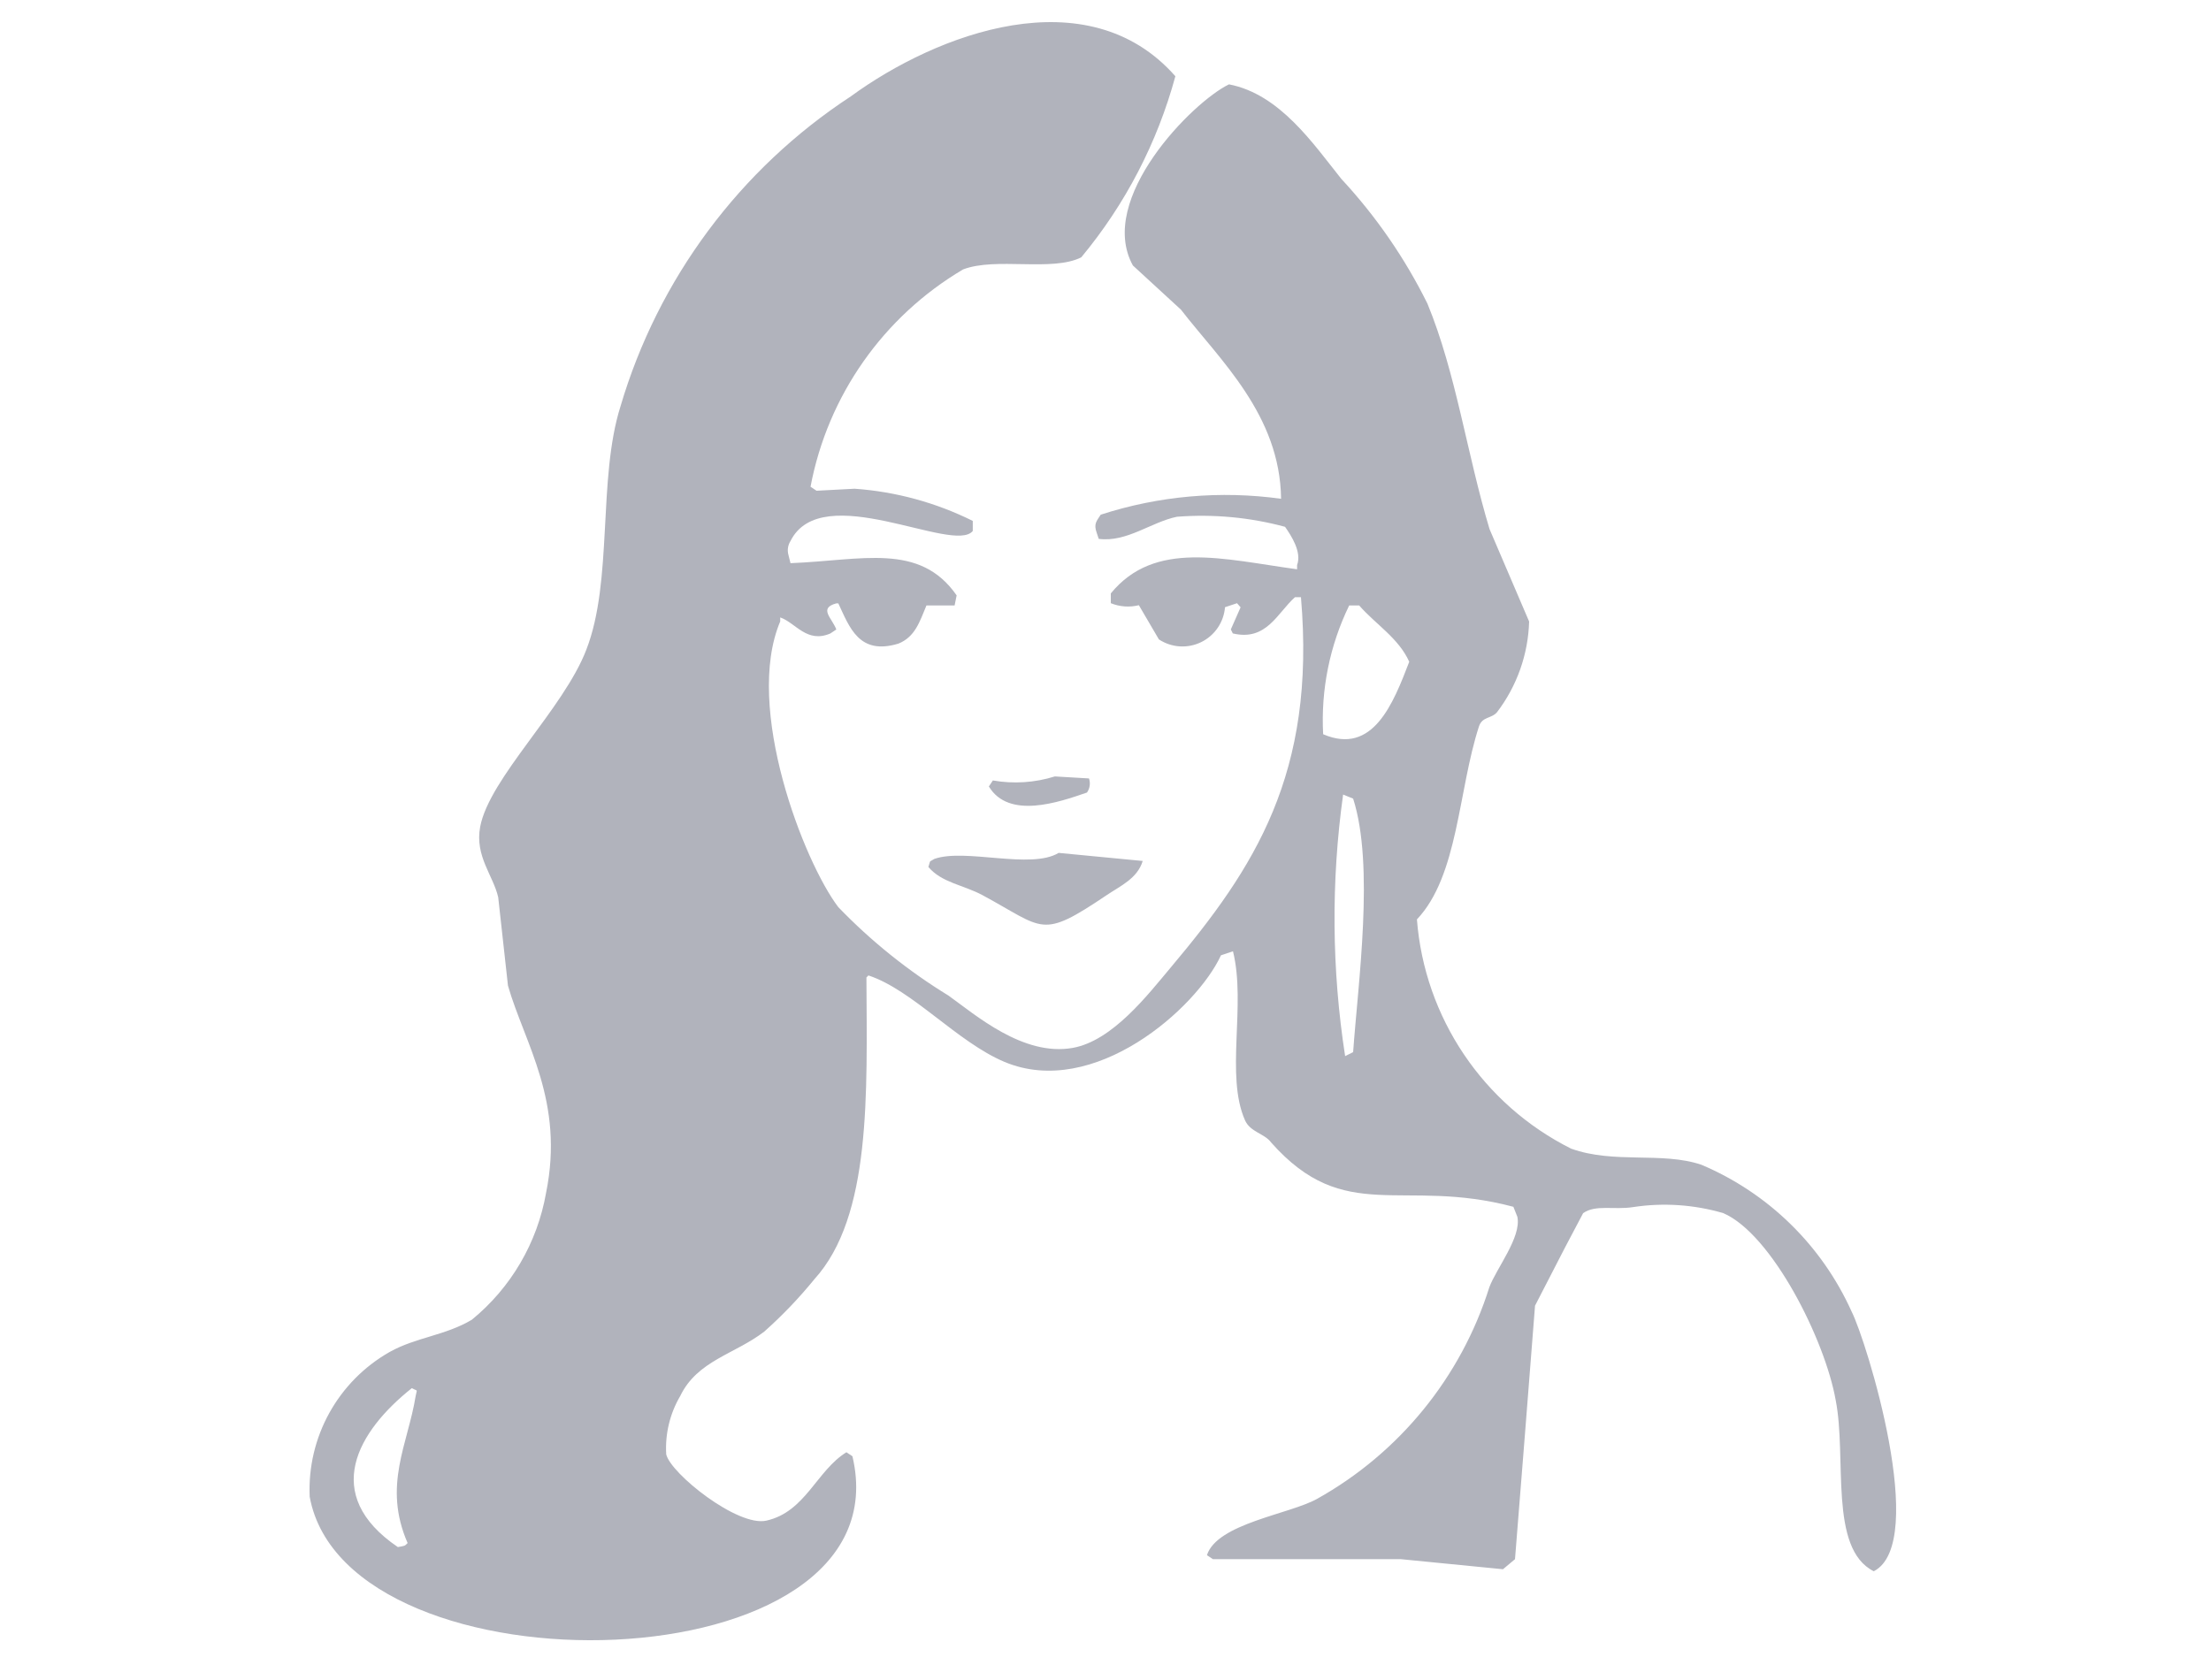
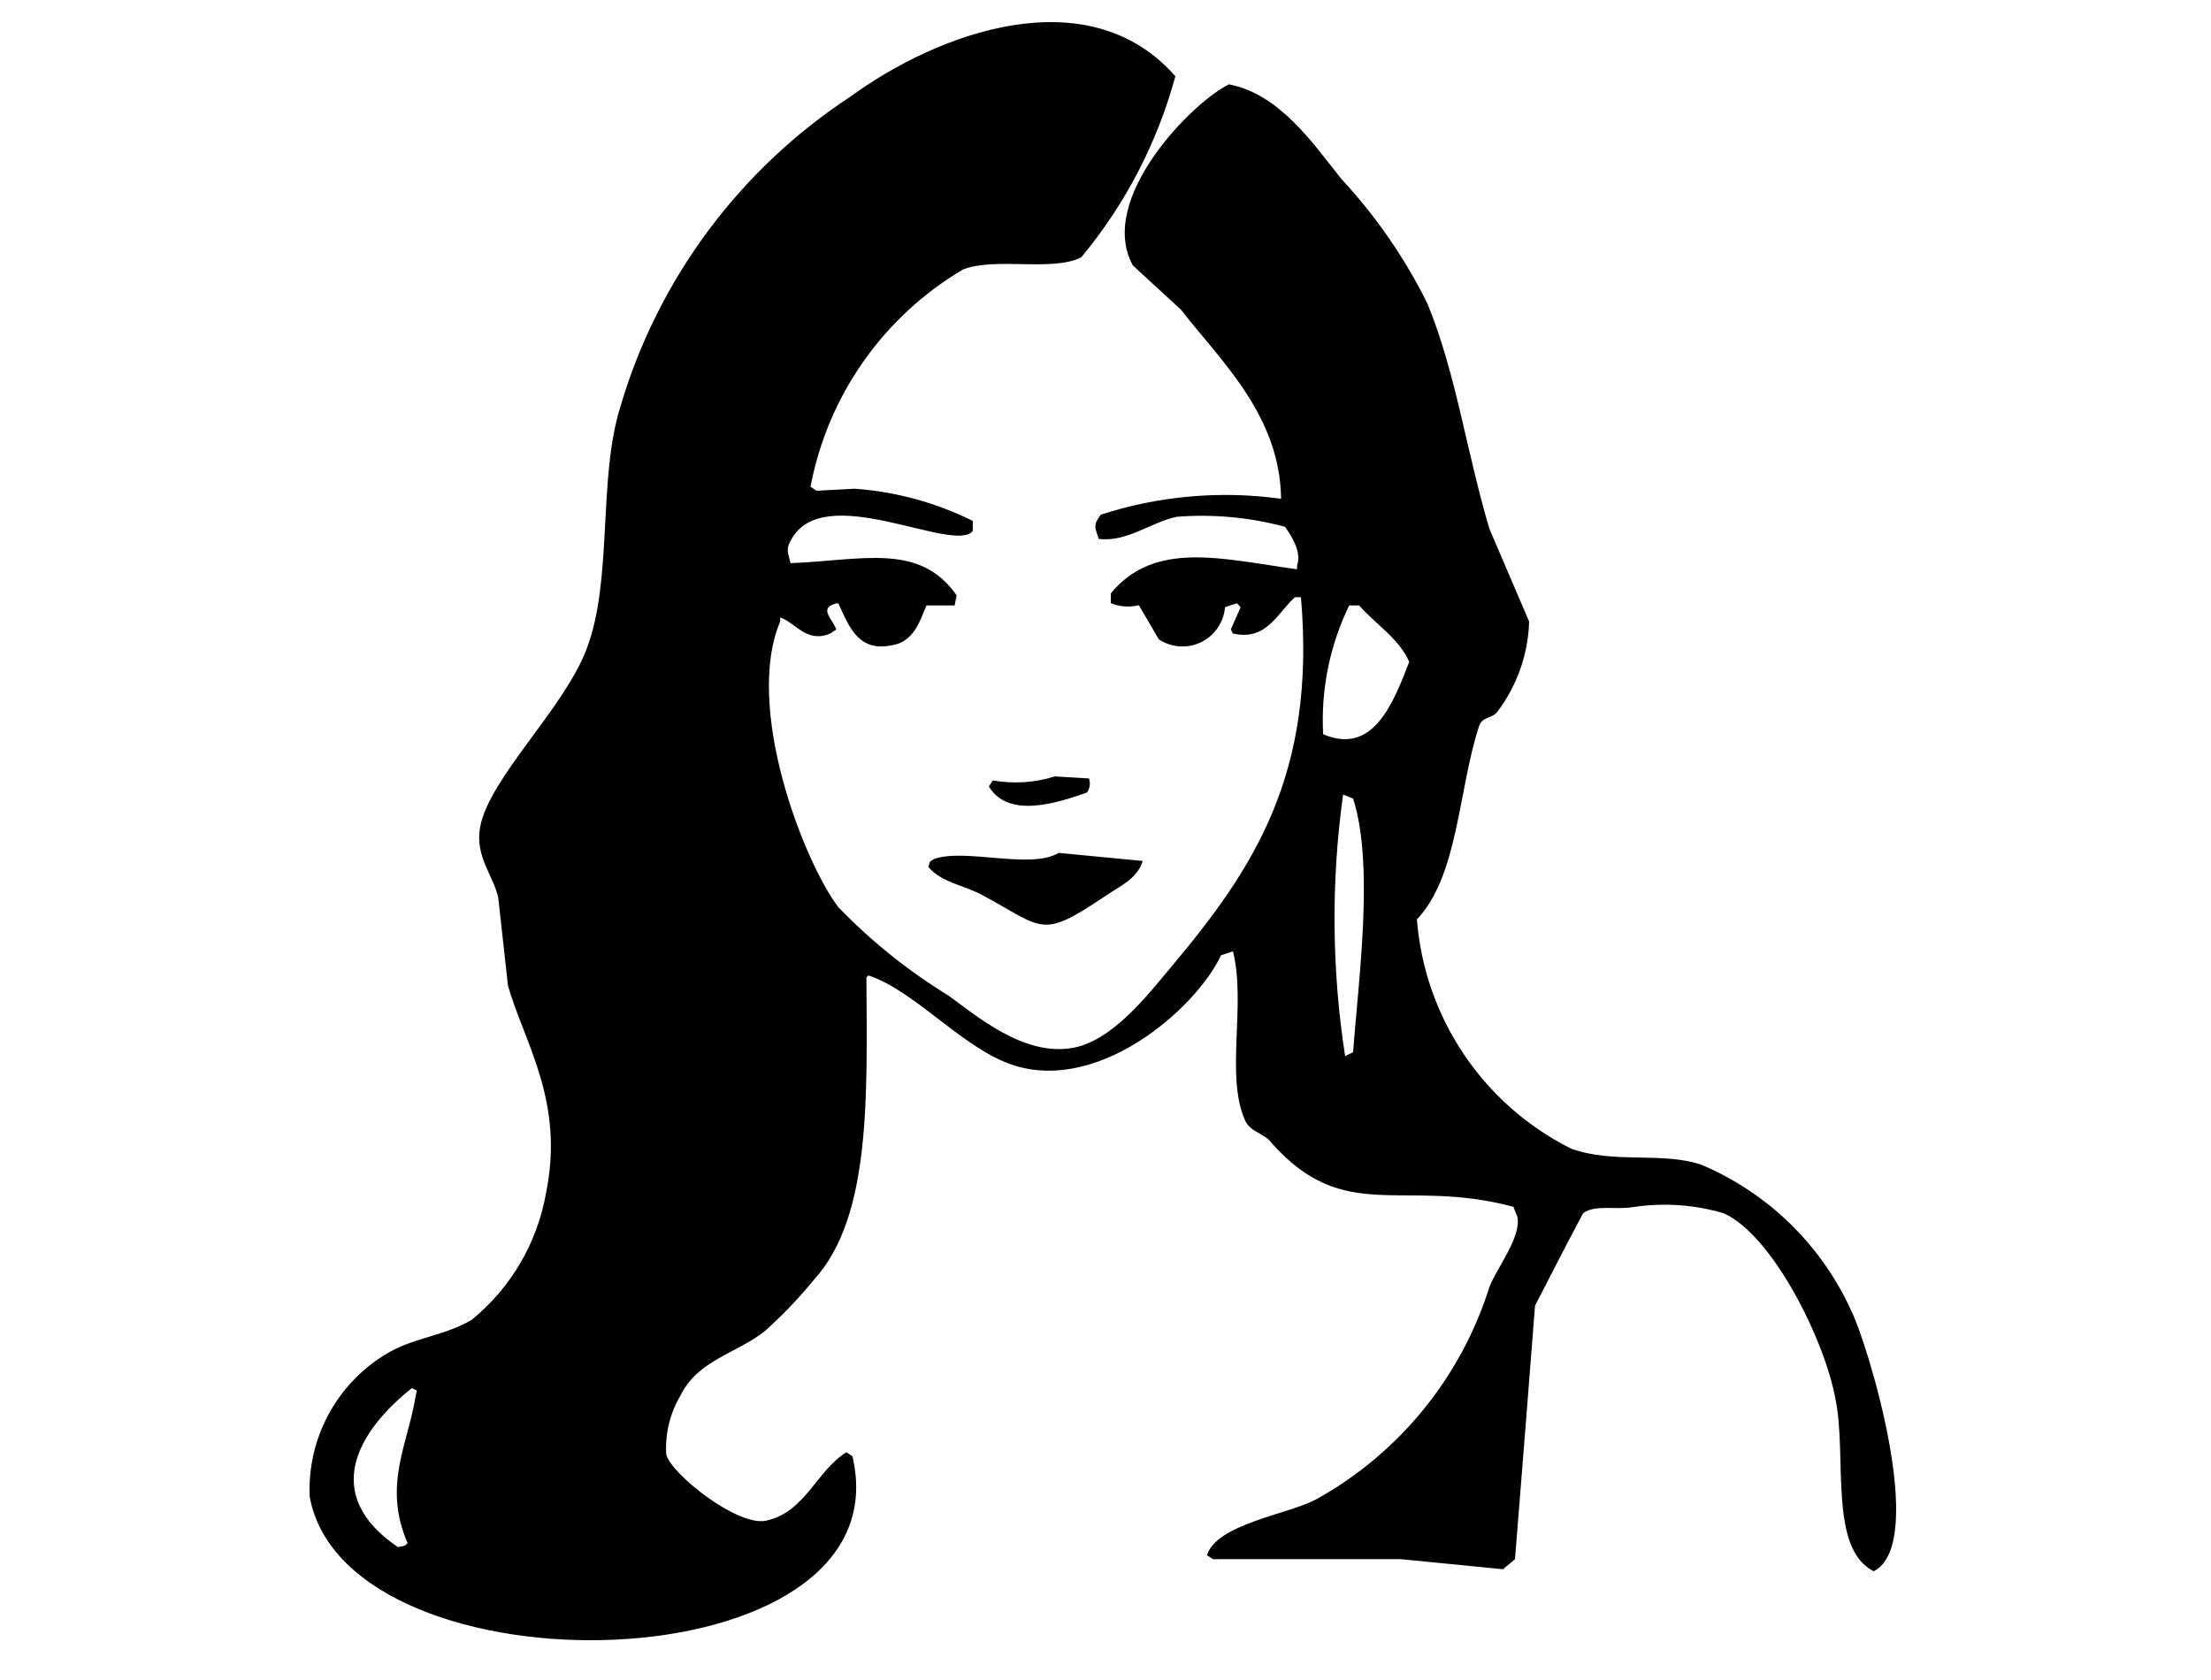
<svg xmlns="http://www.w3.org/2000/svg" width="100" height="76" viewBox="0 0 100 76">
  <g id="26327c91d47beac412485d391bcf35a0-icon_dtfl_zr_0" transform="translate(15541 13381)">
-     <rect id="26327c91d47beac412485d391bcf35a0-r" width="100" height="76" transform="translate(-15541 -13381)" fill="#b1b3bc" opacity="0" />
-     <path id="26327c91d47beac412485d391bcf35a0-icon_dtfl_zr_0-2" data-name="icon_dtfl_zr_0" d="M43.981,21.568c-.044-3.793-2.769-6.281-4.528-8.555l-2.175-2c-1.651-3.006,2.7-7.4,4.347-8.193,2.305.442,3.823,2.707,5.083,4.279A23.8,23.8,0,0,1,50.6,12.738c1.3,3.156,1.784,6.8,2.809,10.2L55.2,27.12a7.106,7.106,0,0,1-1.45,4.1c-.252.3-.663.192-.816.637-.948,2.911-.933,6.758-2.809,8.739A12.7,12.7,0,0,0,57.1,50.967c1.956.7,4.1.126,5.888.727a13,13,0,0,1,6.8,6.648c.663,1.3,3.5,10.46,1,11.742-2.047-1.025-1.211-5.147-1.722-7.735-.48-2.732-2.886-7.514-5.083-8.465a9.439,9.439,0,0,0-4.075-.274c-.866.137-1.7-.124-2.265.274l-.816,1.547L55.467,58.07c-.3,3.823-.6,7.682-.906,11.468l-.544.455L49.4,69.538H40.9l-.272-.181c.464-1.439,3.737-1.85,4.982-2.548A16.713,16.713,0,0,0,53.4,57.237c.316-.853,1.459-2.265,1.269-3.185l-.181-.455c-5.039-1.342-7.612.866-10.96-2.913-.287-.4-.942-.464-1.178-1-.9-2.031.057-5.22-.544-7.645l-.544.181c-1.105,2.4-5.746,6.511-9.784,4.825-2.144-.9-4.17-3.26-6.16-3.914l-.091.091c.024,5.262.234,10.805-2.356,13.654a20.461,20.461,0,0,1-2.265,2.367c-1.326,1.021-3.028,1.308-3.8,2.913a4.663,4.663,0,0,0-.634,2.639c.2.869,3.233,3.291,4.528,3,1.768-.393,2.276-2.265,3.622-3.094l.272.181C27.072,75.377,1.72,75.9.047,66.714a7.161,7.161,0,0,1,3.622-6.553c1.189-.663,2.515-.74,3.713-1.456a9.534,9.534,0,0,0,3.355-5.735c.844-4.144-.972-6.767-1.722-9.375l-.442-4c-.221-.981-1.065-1.861-.816-3.187.418-2.21,3.773-5.331,4.8-8.009,1.22-3.138.506-7.711,1.547-11.013A25.33,25.33,0,0,1,24.522,3.363C28.411.521,35.229-2.06,39.2,2.453a21.721,21.721,0,0,1-4.257,8.193c-1.326.663-3.859-.024-5.344.546a14.556,14.556,0,0,0-6.9,9.831l.272.181,1.722-.091a14.259,14.259,0,0,1,5.344,1.456v.455c-.864,1.065-6.829-2.382-8.244.455a.782.782,0,0,0-.091.637l.091.365c3.247-.128,5.843-.946,7.514,1.456l-.091.455H27.943c-.312.749-.517,1.423-1.269,1.728-1.781.541-2.21-.738-2.718-1.821h-.091c-.818.221-.192.663,0,1.182l-.272.181c-1.065.455-1.563-.484-2.265-.727v.181C19.681,31.007,22.4,38,23.956,40.042a25.2,25.2,0,0,0,4.982,4c1.211.864,3.377,2.765,5.616,2.367,1.808-.32,3.41-2.418,4.438-3.64,3.784-4.5,6.575-8.759,5.888-16.748h-.272c-.8.716-1.286,2-2.809,1.638l-.091-.181.442-1-.161-.186-.544.181a1.932,1.932,0,0,1-2.99,1.456l-.906-1.547a2.055,2.055,0,0,1-1.269-.091v-.442c1.989-2.431,5.083-1.547,8.425-1.092v-.19c.221-.588-.261-1.326-.544-1.731a14.467,14.467,0,0,0-4.891-.455c-1.167.241-2.27,1.167-3.536,1l-.091-.274c-.15-.407,0-.535.181-.82A18.291,18.291,0,0,1,43.981,21.568Zm3.081,4.825a11.862,11.862,0,0,0-1.178,5.826c2.257.97,3.171-1.4,3.894-3.278-.484-1.076-1.529-1.7-2.265-2.548ZM33.747,34.128l1.547.091a.709.709,0,0,1-.091.637c-1.275.442-3.536,1.224-4.438-.274l.181-.272a5.932,5.932,0,0,0,2.8-.181Zm13.04.82a40.644,40.644,0,0,0,.091,11.833l.362-.181c.221-3.118.972-8.449,0-11.468ZM33.923,37.587l3.8.365c-.239.793-1.01,1.129-1.631,1.547-3,2.02-2.794,1.523-5.616,0-.884-.473-1.834-.557-2.447-1.275.119-.349,0-.19.272-.365,1.388-.493,4.367.491,5.62-.272ZM4.668,61.8C2.217,63.748.533,66.612,4.034,68.99c.329-.06.3-.038.442-.181-1.136-2.6.015-4.478.362-6.644C4.9,61.809,4.958,61.966,4.668,61.8Z" transform="translate(-15527.04 -13380.004)" fill="#b1b3bc" fill-rule="evenodd" />
+     <rect id="26327c91d47beac412485d391bcf35a0-r" width="100" height="76" transform="translate(-15541 -13381)" opacity="0" />
+     <path id="26327c91d47beac412485d391bcf35a0-icon_dtfl_zr_0-2" data-name="icon_dtfl_zr_0" d="M43.981,21.568c-.044-3.793-2.769-6.281-4.528-8.555l-2.175-2c-1.651-3.006,2.7-7.4,4.347-8.193,2.305.442,3.823,2.707,5.083,4.279A23.8,23.8,0,0,1,50.6,12.738c1.3,3.156,1.784,6.8,2.809,10.2L55.2,27.12a7.106,7.106,0,0,1-1.45,4.1c-.252.3-.663.192-.816.637-.948,2.911-.933,6.758-2.809,8.739A12.7,12.7,0,0,0,57.1,50.967c1.956.7,4.1.126,5.888.727a13,13,0,0,1,6.8,6.648c.663,1.3,3.5,10.46,1,11.742-2.047-1.025-1.211-5.147-1.722-7.735-.48-2.732-2.886-7.514-5.083-8.465a9.439,9.439,0,0,0-4.075-.274c-.866.137-1.7-.124-2.265.274l-.816,1.547L55.467,58.07c-.3,3.823-.6,7.682-.906,11.468l-.544.455L49.4,69.538H40.9l-.272-.181c.464-1.439,3.737-1.85,4.982-2.548A16.713,16.713,0,0,0,53.4,57.237c.316-.853,1.459-2.265,1.269-3.185l-.181-.455c-5.039-1.342-7.612.866-10.96-2.913-.287-.4-.942-.464-1.178-1-.9-2.031.057-5.22-.544-7.645l-.544.181c-1.105,2.4-5.746,6.511-9.784,4.825-2.144-.9-4.17-3.26-6.16-3.914l-.091.091c.024,5.262.234,10.805-2.356,13.654a20.461,20.461,0,0,1-2.265,2.367c-1.326,1.021-3.028,1.308-3.8,2.913a4.663,4.663,0,0,0-.634,2.639c.2.869,3.233,3.291,4.528,3,1.768-.393,2.276-2.265,3.622-3.094l.272.181C27.072,75.377,1.72,75.9.047,66.714a7.161,7.161,0,0,1,3.622-6.553c1.189-.663,2.515-.74,3.713-1.456a9.534,9.534,0,0,0,3.355-5.735c.844-4.144-.972-6.767-1.722-9.375l-.442-4c-.221-.981-1.065-1.861-.816-3.187.418-2.21,3.773-5.331,4.8-8.009,1.22-3.138.506-7.711,1.547-11.013A25.33,25.33,0,0,1,24.522,3.363C28.411.521,35.229-2.06,39.2,2.453a21.721,21.721,0,0,1-4.257,8.193c-1.326.663-3.859-.024-5.344.546a14.556,14.556,0,0,0-6.9,9.831l.272.181,1.722-.091a14.259,14.259,0,0,1,5.344,1.456v.455c-.864,1.065-6.829-2.382-8.244.455a.782.782,0,0,0-.091.637l.091.365c3.247-.128,5.843-.946,7.514,1.456l-.091.455H27.943c-.312.749-.517,1.423-1.269,1.728-1.781.541-2.21-.738-2.718-1.821h-.091c-.818.221-.192.663,0,1.182l-.272.181c-1.065.455-1.563-.484-2.265-.727v.181C19.681,31.007,22.4,38,23.956,40.042a25.2,25.2,0,0,0,4.982,4c1.211.864,3.377,2.765,5.616,2.367,1.808-.32,3.41-2.418,4.438-3.64,3.784-4.5,6.575-8.759,5.888-16.748h-.272c-.8.716-1.286,2-2.809,1.638l-.091-.181.442-1-.161-.186-.544.181a1.932,1.932,0,0,1-2.99,1.456l-.906-1.547a2.055,2.055,0,0,1-1.269-.091v-.442c1.989-2.431,5.083-1.547,8.425-1.092v-.19c.221-.588-.261-1.326-.544-1.731a14.467,14.467,0,0,0-4.891-.455c-1.167.241-2.27,1.167-3.536,1l-.091-.274c-.15-.407,0-.535.181-.82A18.291,18.291,0,0,1,43.981,21.568Zm3.081,4.825a11.862,11.862,0,0,0-1.178,5.826c2.257.97,3.171-1.4,3.894-3.278-.484-1.076-1.529-1.7-2.265-2.548ZM33.747,34.128l1.547.091a.709.709,0,0,1-.091.637c-1.275.442-3.536,1.224-4.438-.274l.181-.272a5.932,5.932,0,0,0,2.8-.181Zm13.04.82a40.644,40.644,0,0,0,.091,11.833l.362-.181c.221-3.118.972-8.449,0-11.468ZM33.923,37.587l3.8.365c-.239.793-1.01,1.129-1.631,1.547-3,2.02-2.794,1.523-5.616,0-.884-.473-1.834-.557-2.447-1.275.119-.349,0-.19.272-.365,1.388-.493,4.367.491,5.62-.272ZM4.668,61.8C2.217,63.748.533,66.612,4.034,68.99c.329-.06.3-.038.442-.181-1.136-2.6.015-4.478.362-6.644C4.9,61.809,4.958,61.966,4.668,61.8Z" transform="translate(-15527.04 -13380.004)" fill-rule="evenodd" />
  </g>
</svg>
